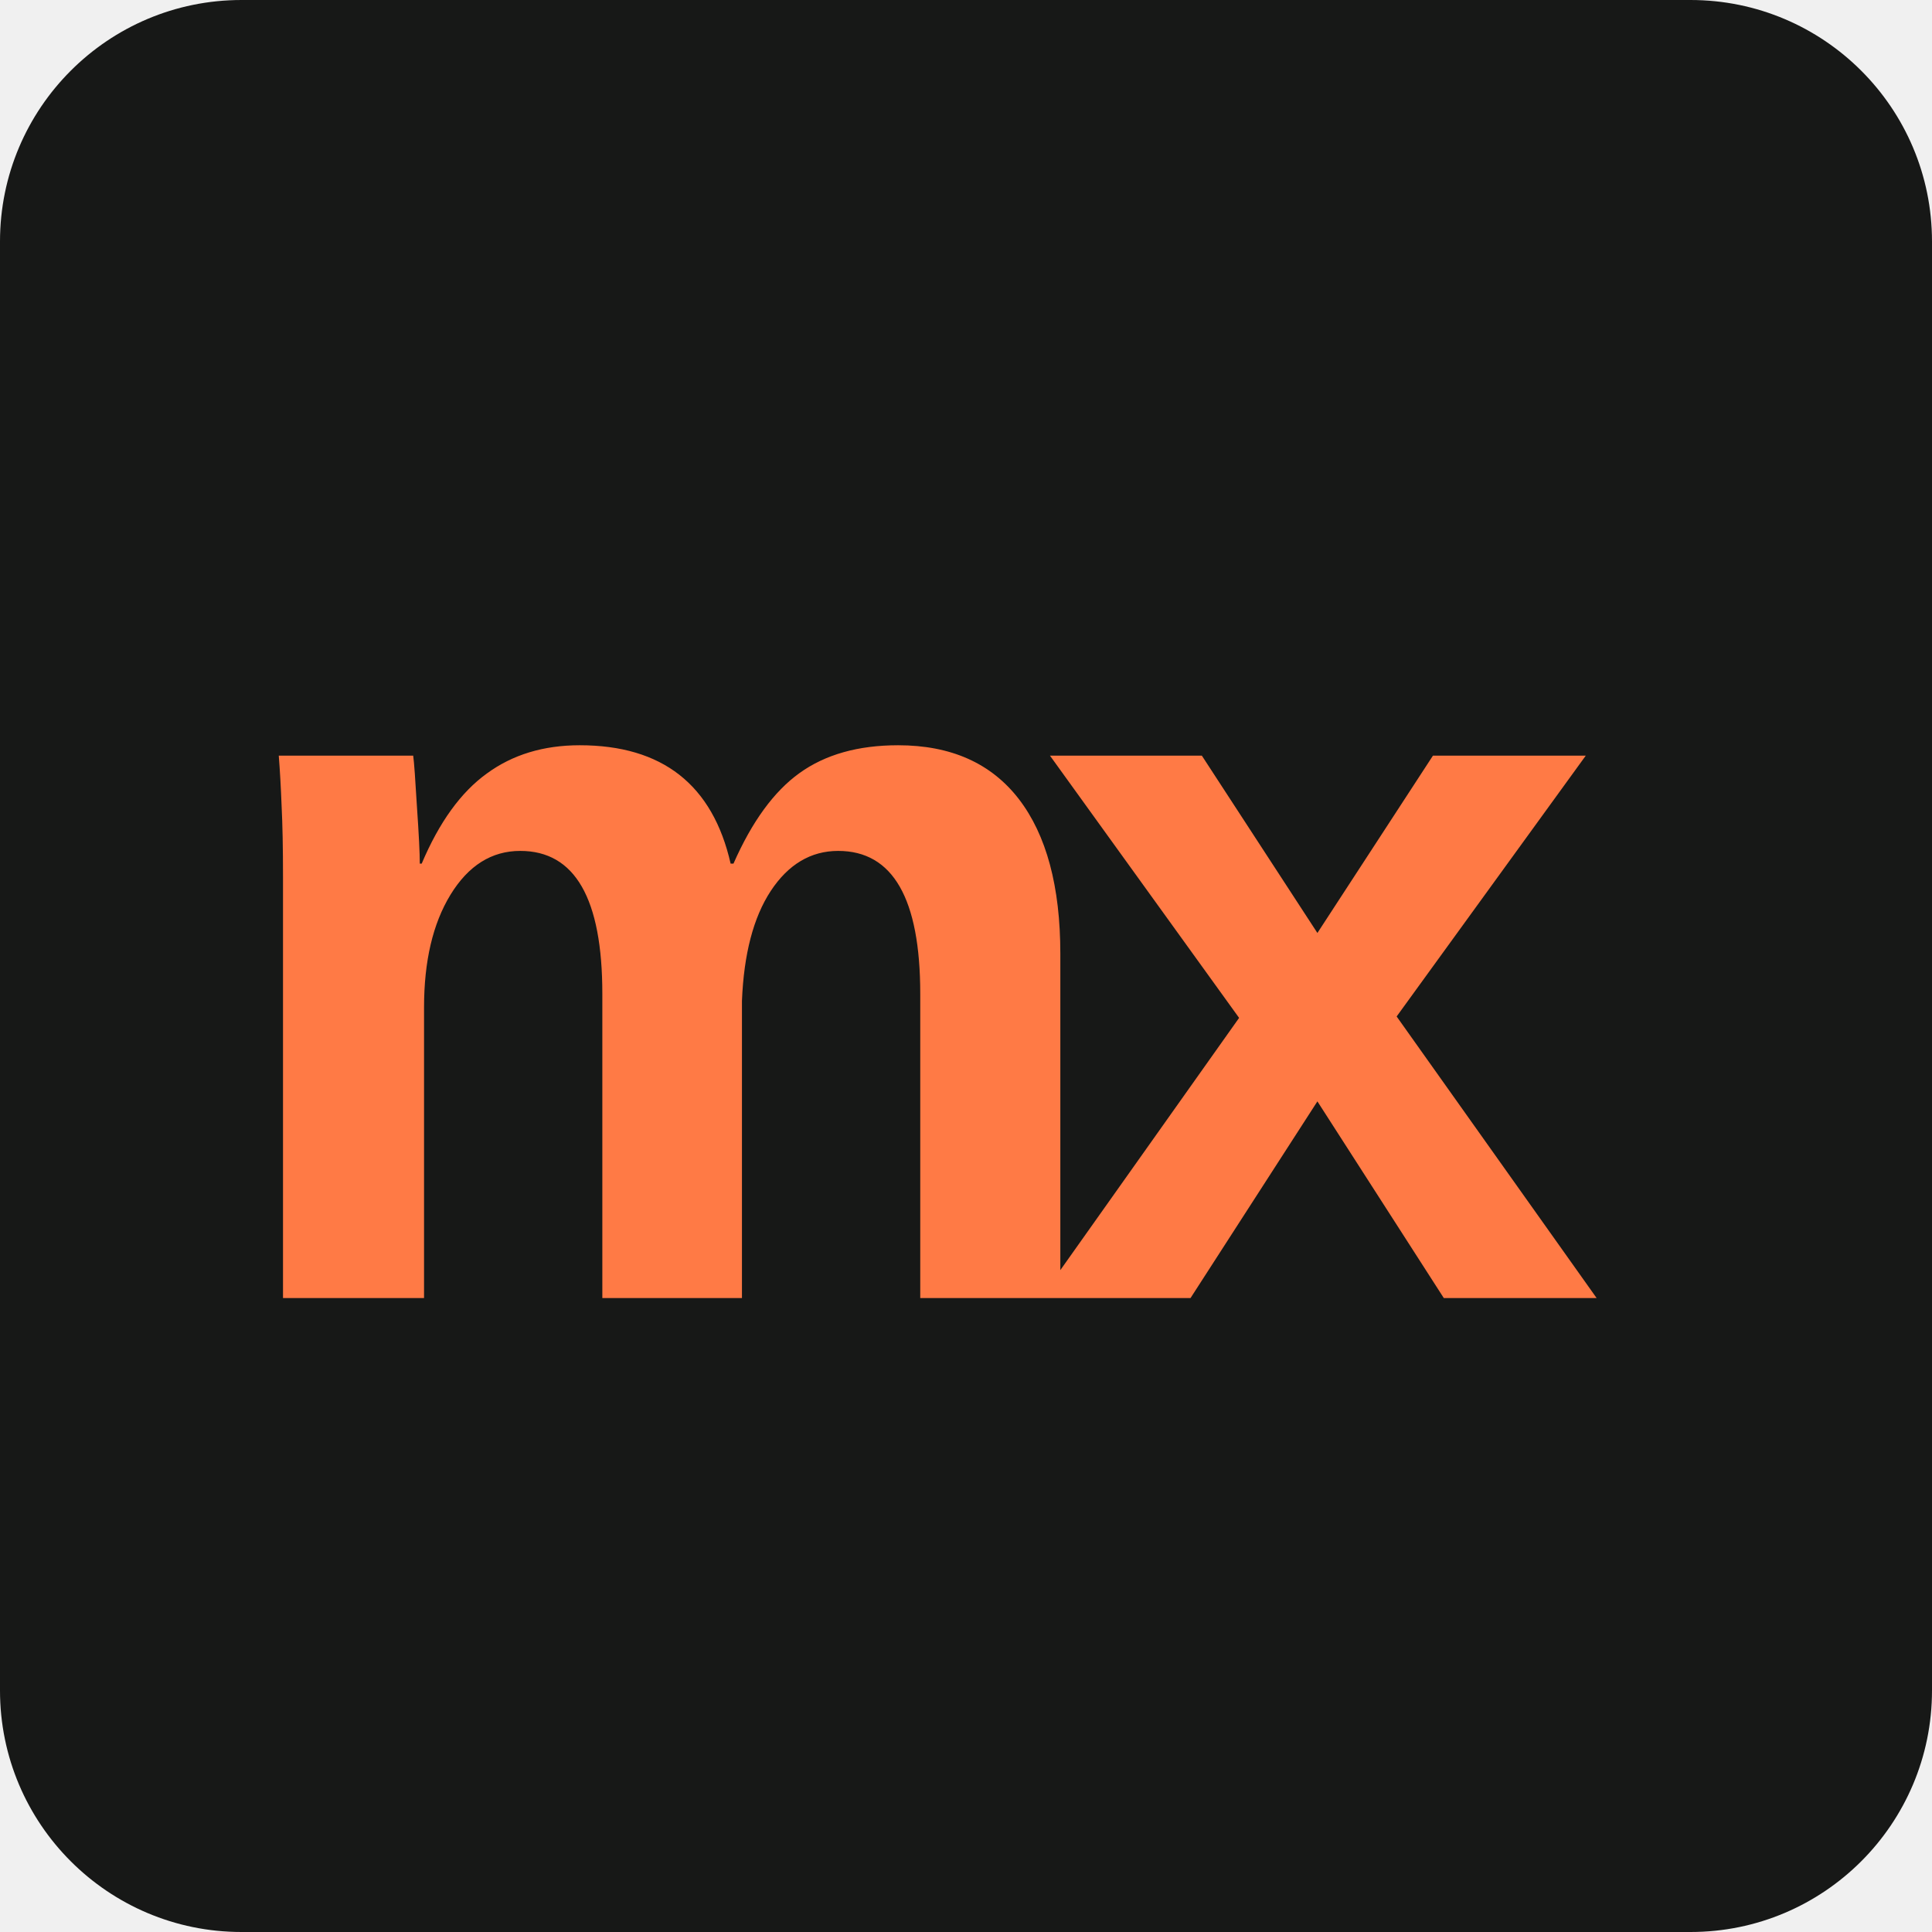
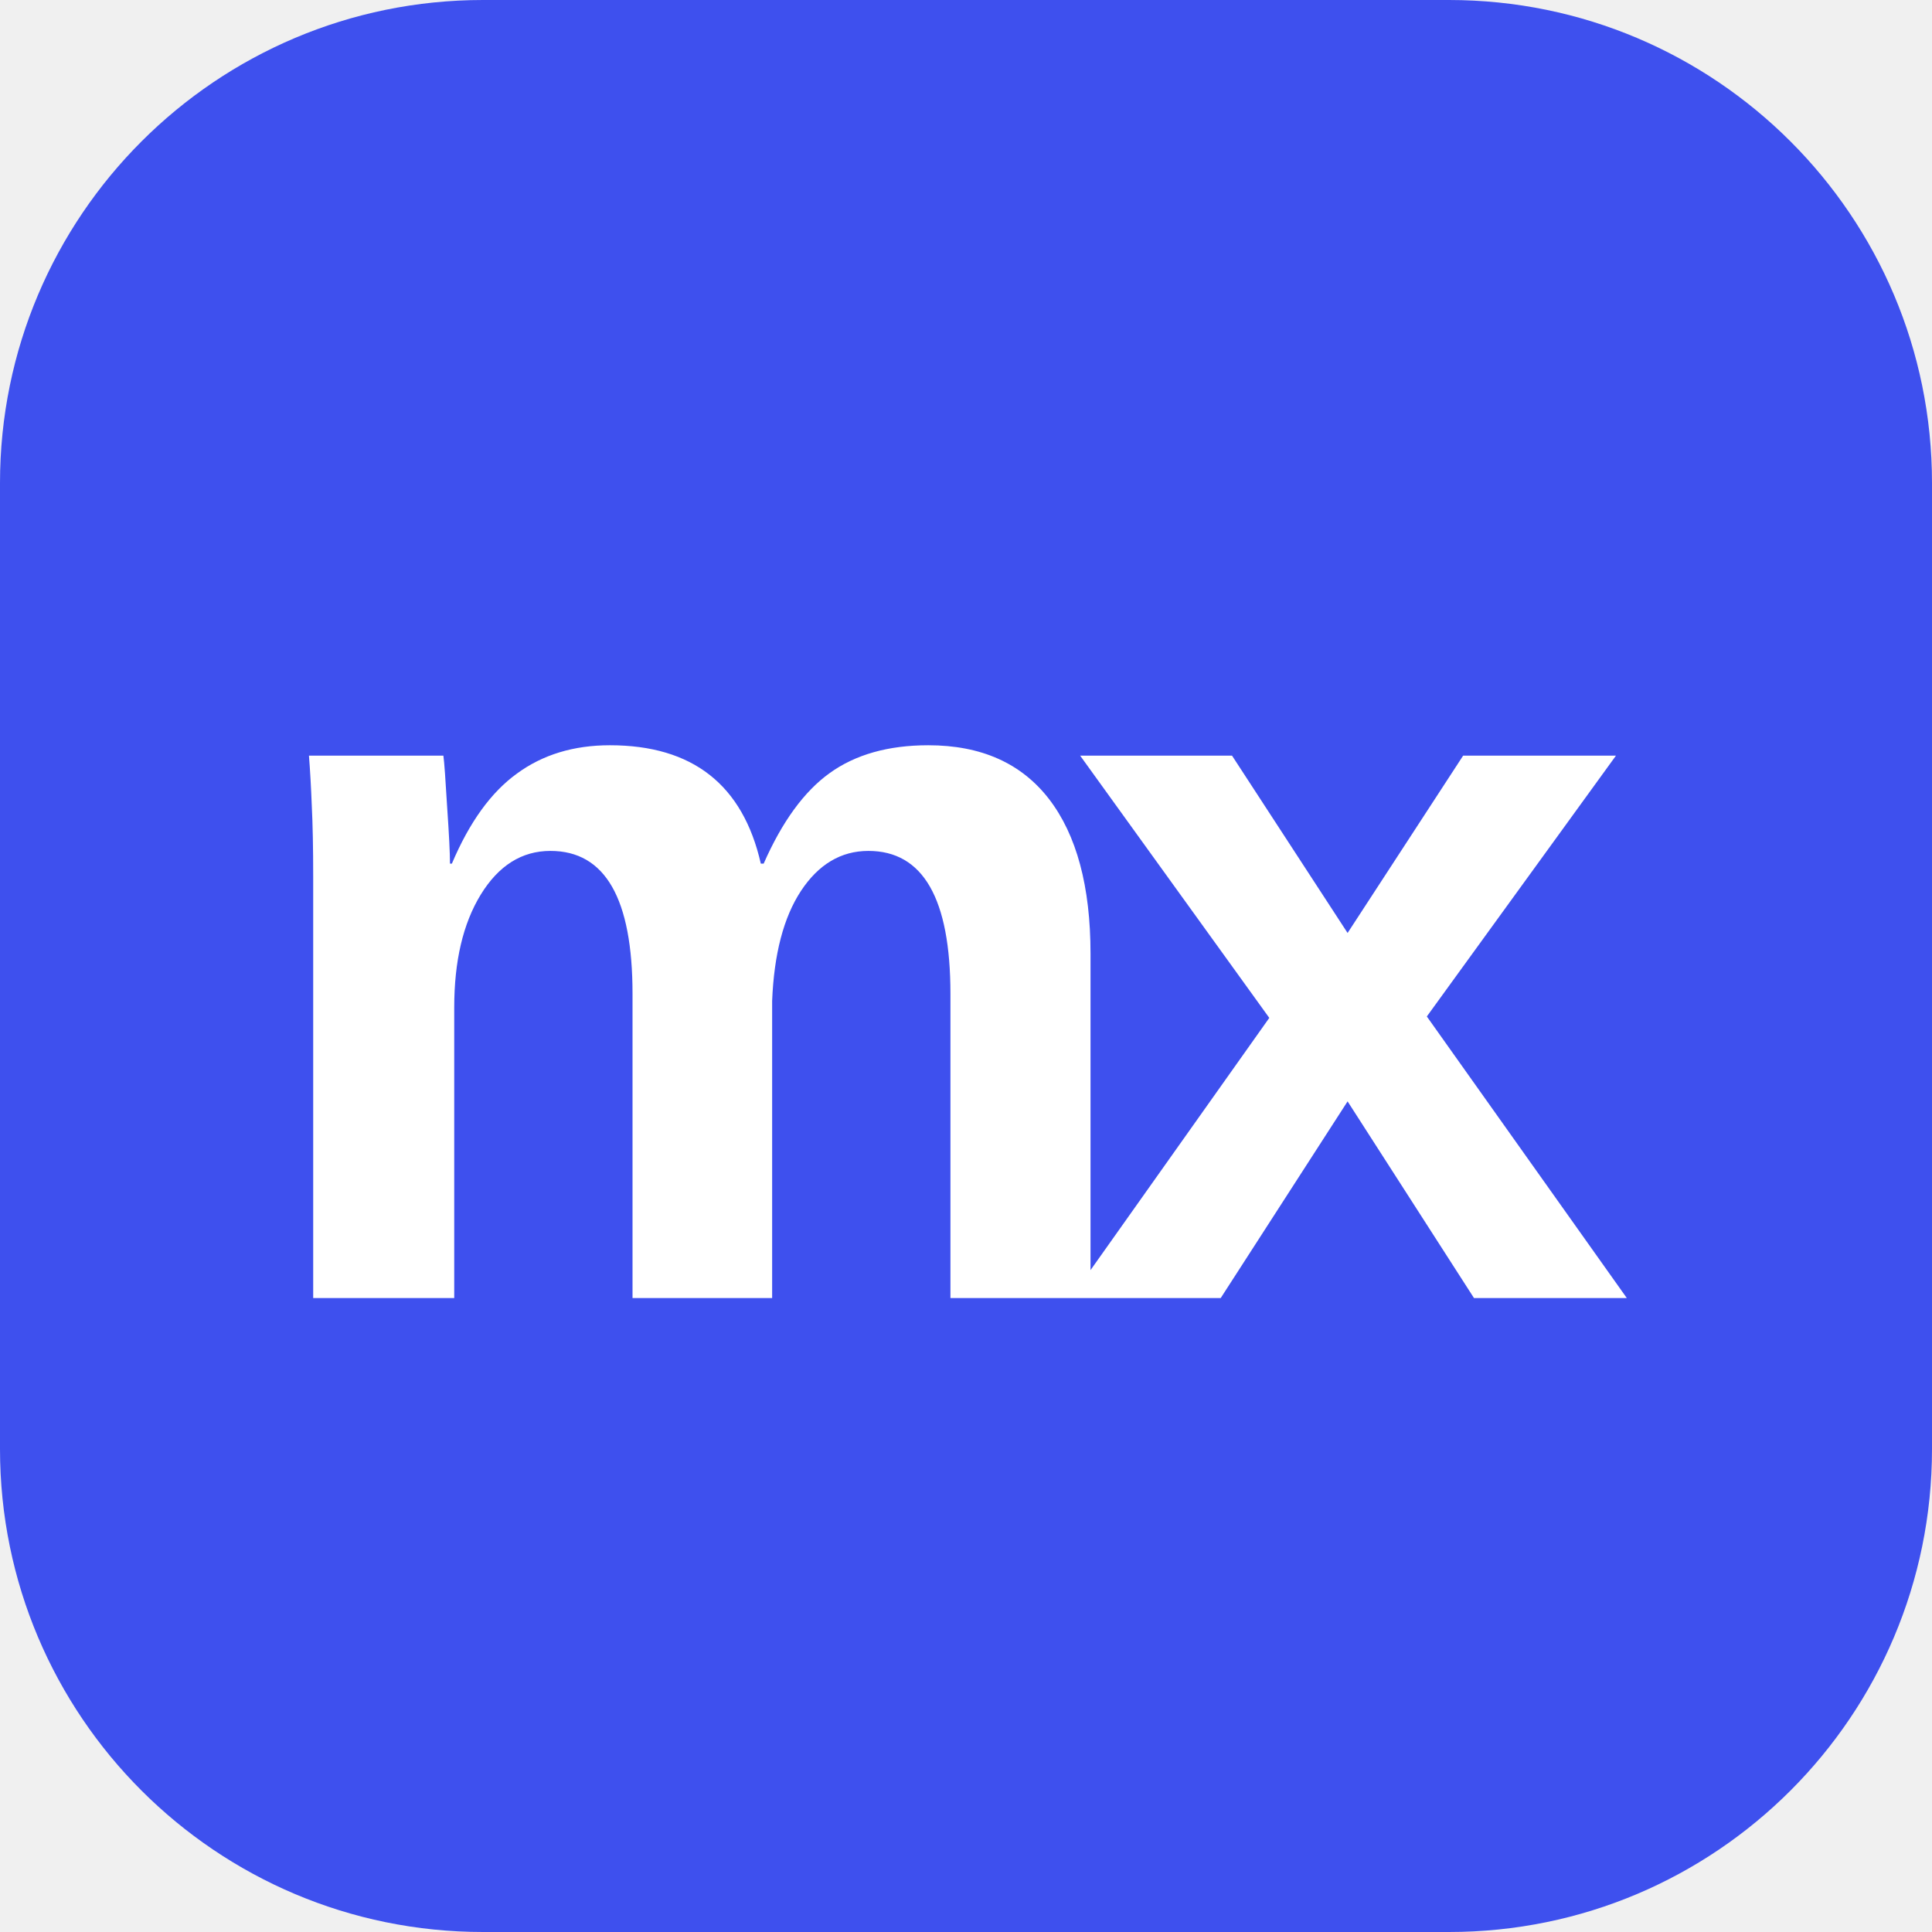
<svg xmlns="http://www.w3.org/2000/svg" viewBox="0 0 64 64">
-   <rect width="64" height="64" rx="8" fill="#171817" />
-   <text x="7" y="43" font-family="Arial,sans-serif" font-size="34" font-weight="700" letter-spacing="-3" fill="#ff7a45">mx</text>
+   <rect width="64" height="64" rx="16" fill="#3e50ee" />
+   <text x="8" y="43" font-family="Arial,sans-serif" font-size="34" font-weight="700" letter-spacing="-3" fill="#fff">mx</text>
</svg>
